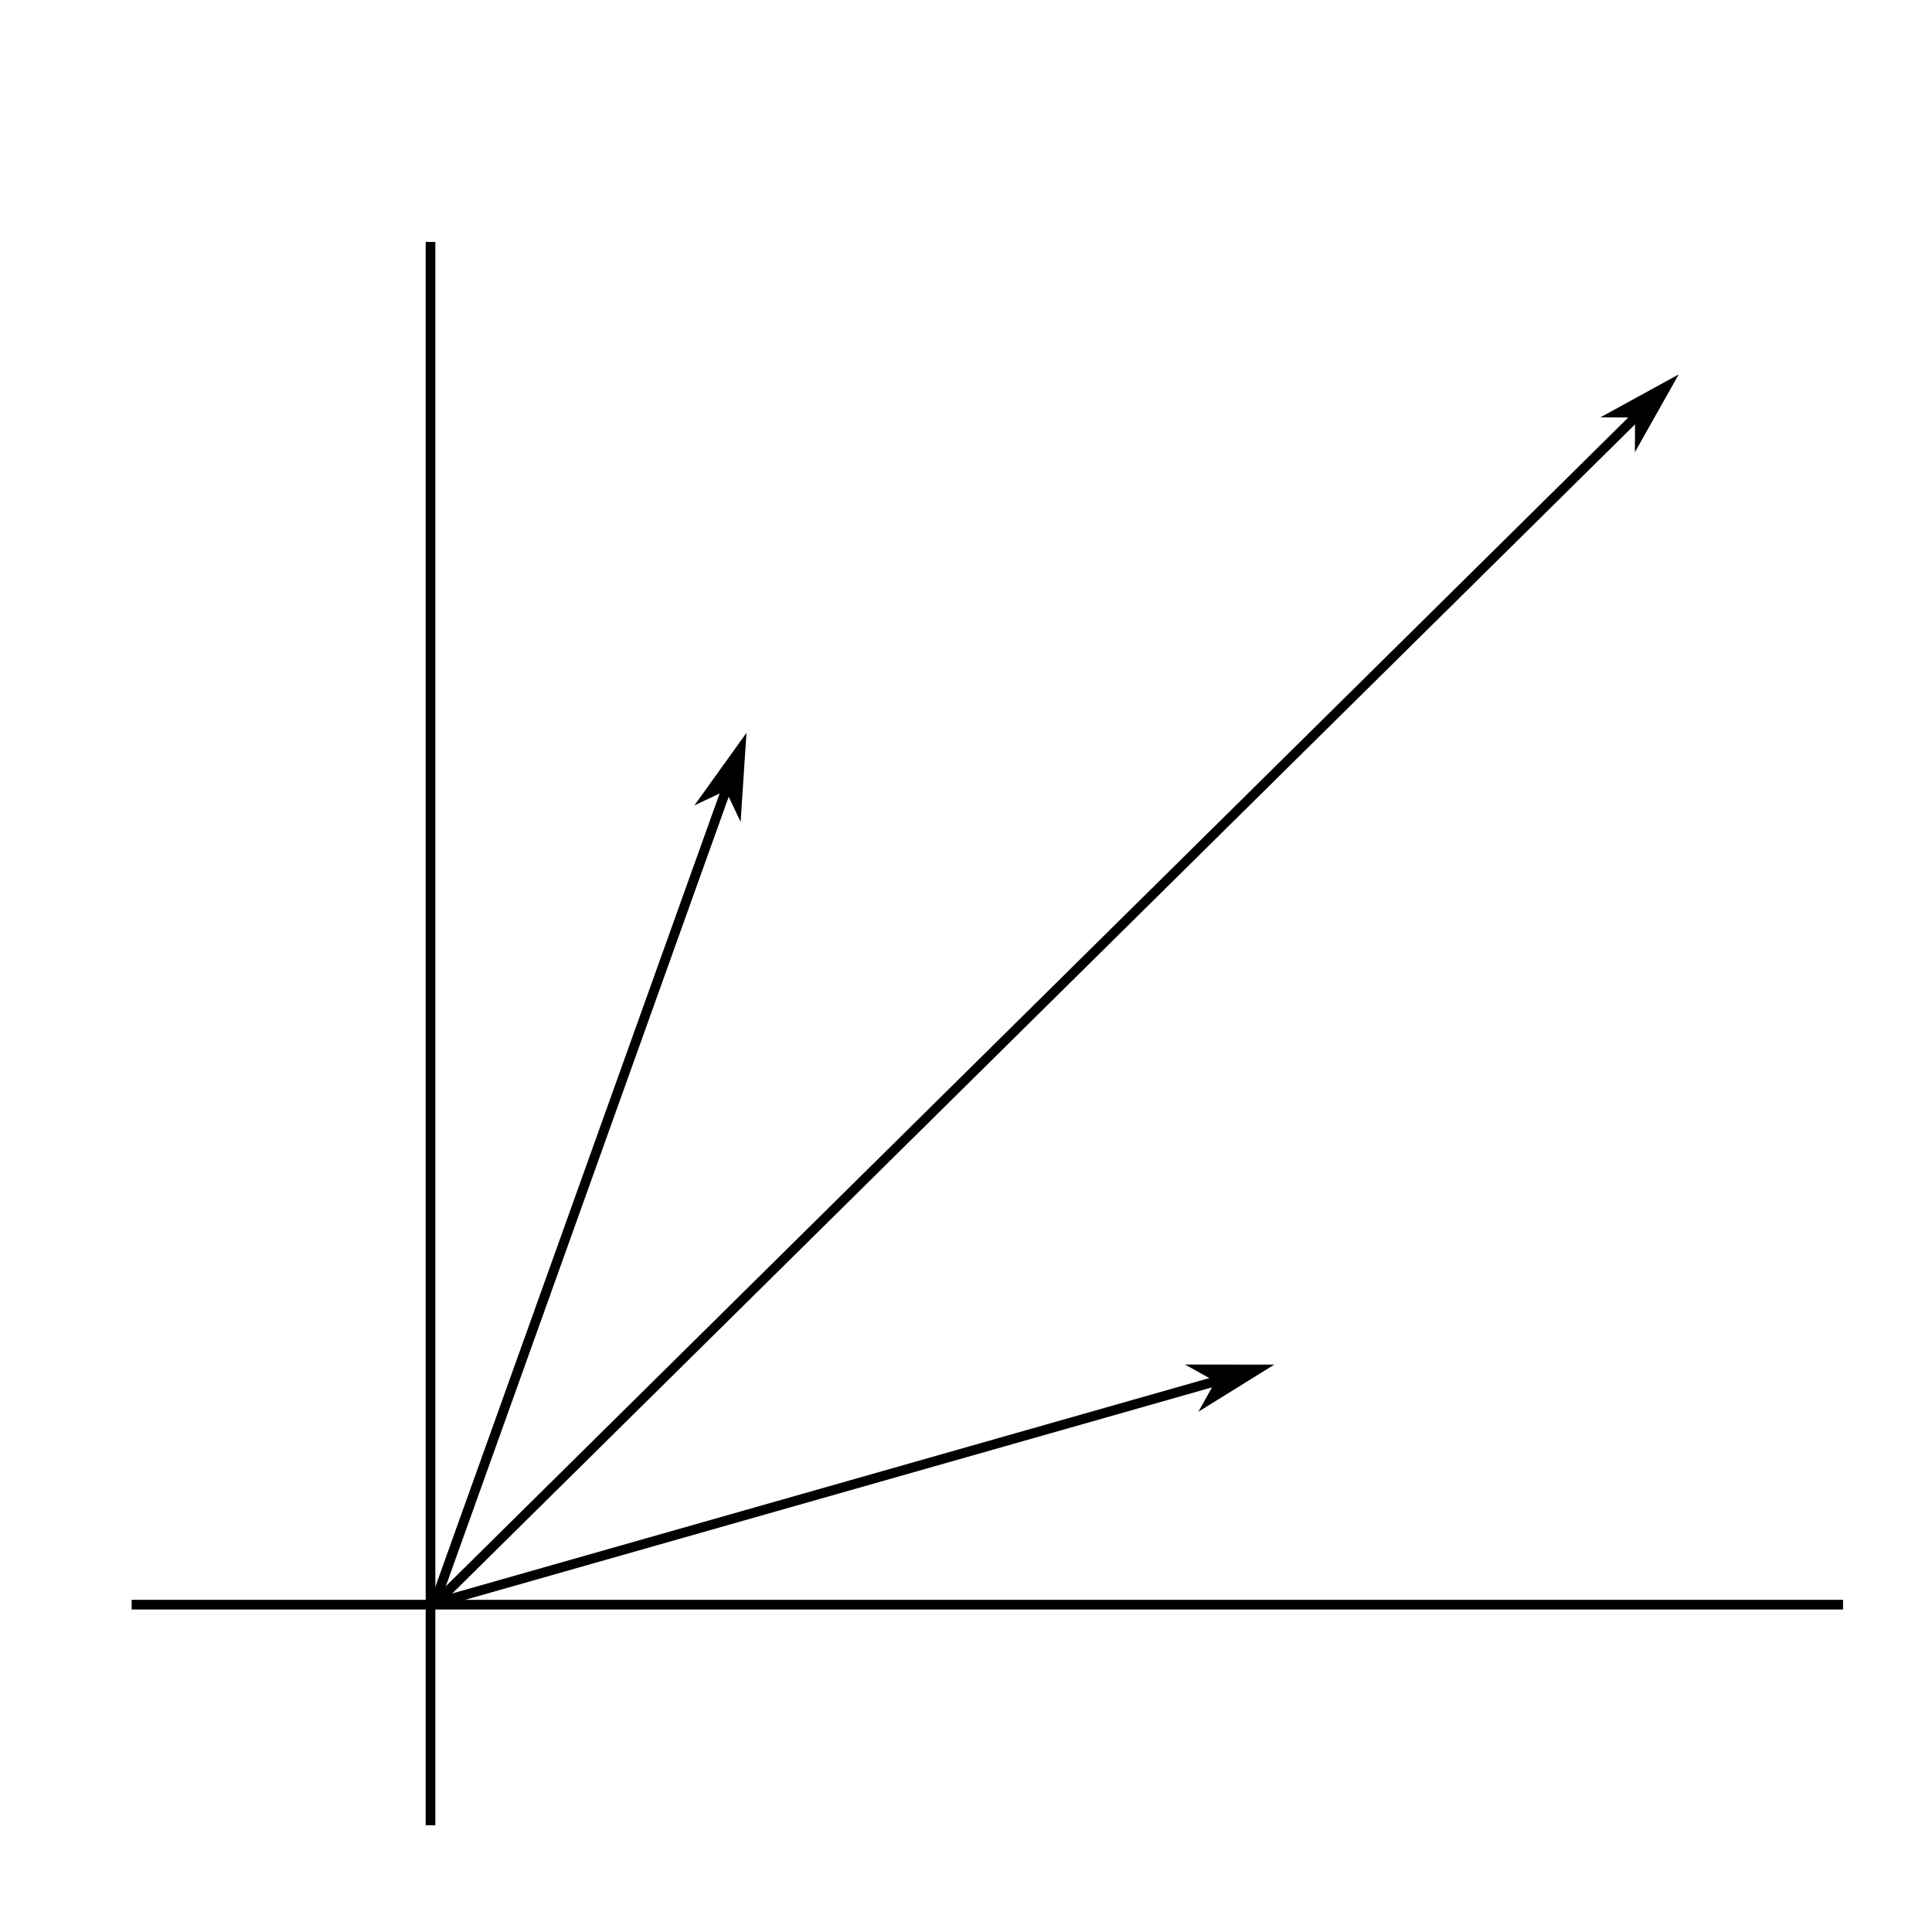
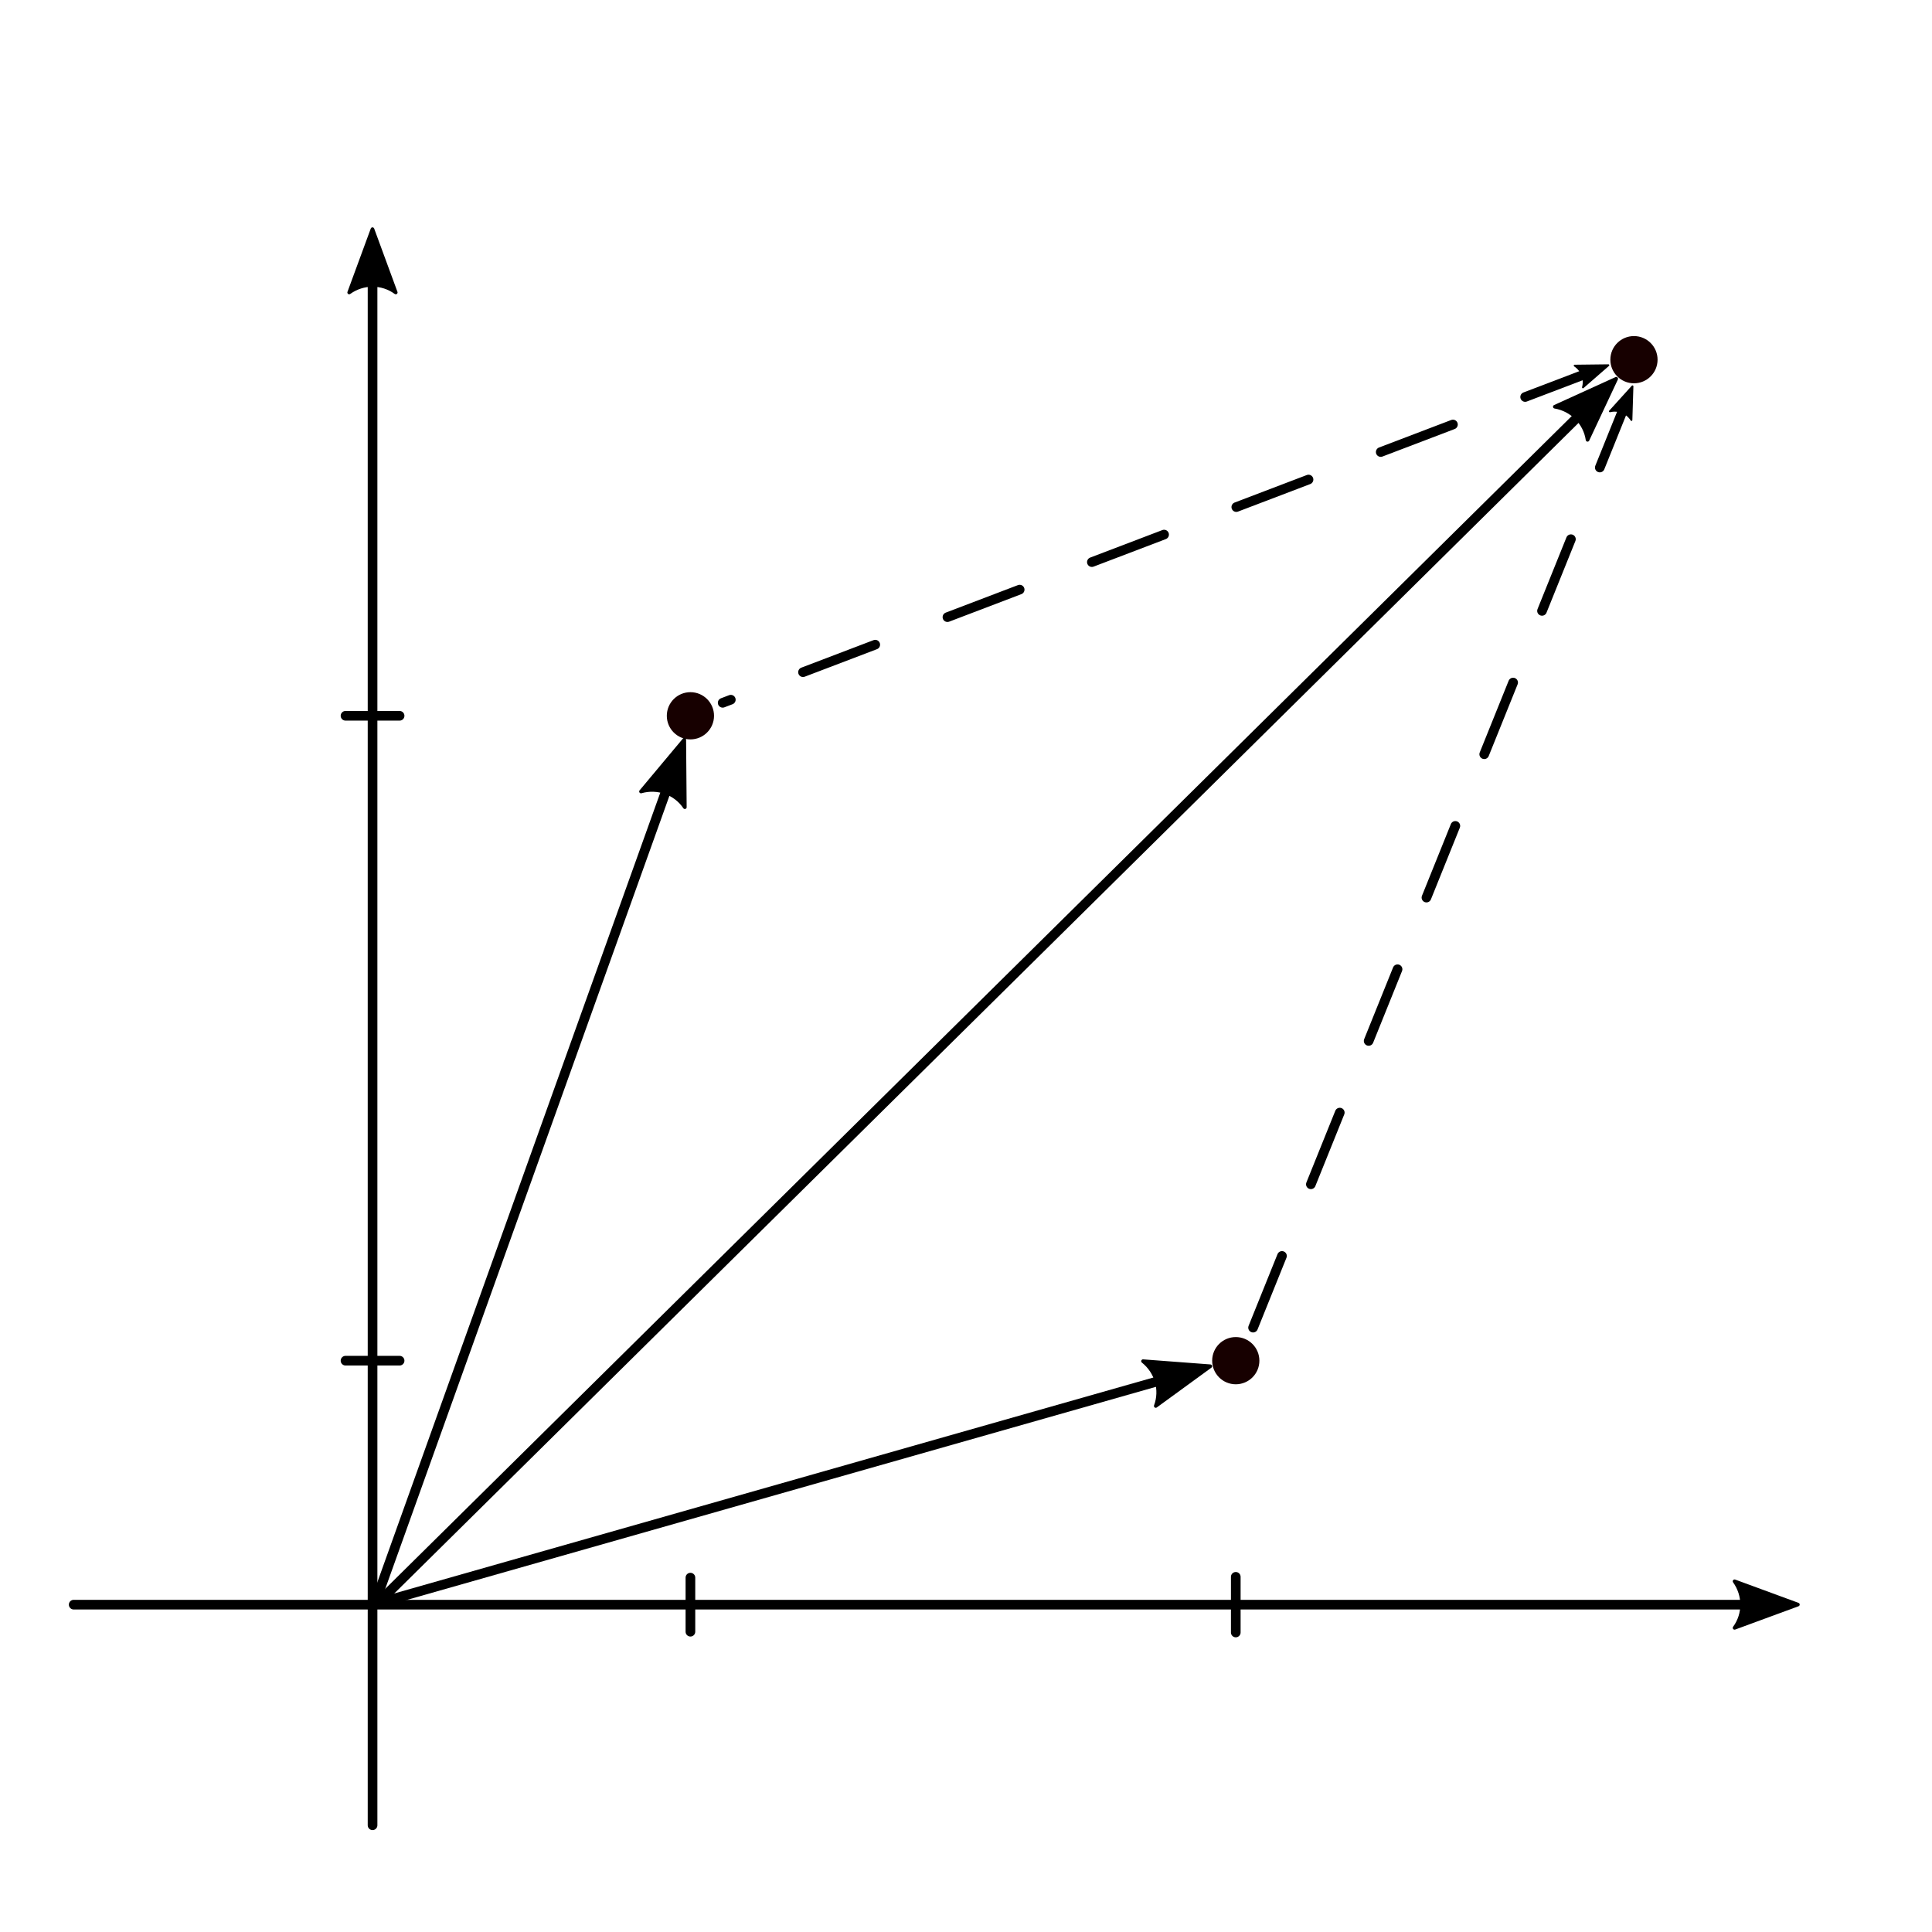
<svg xmlns="http://www.w3.org/2000/svg" width="200" height="200" viewBox="0 0 200 200" id="svg2" version="1.1">
  <defs id="defs4">
+     <marker style="overflow:visible;" id="marker2247" refX="0.0" refY="0.0" orient="auto">
+       <path transform="scale(0.6) rotate(180) translate(0,0)" d="M 8.719,4.034 L -2.207,0.016 L 8.719,-4.002 C 6.973,-1.63 6.983,1.616 8.719,4.034 z " style="fill-rule:evenodd;stroke-width:0.625;stroke-linejoin:round;stroke:#000000;stroke-opacity:1;fill:#000000;fill-opacity:1" id="path2245" />
+     </marker>
+     <marker orient="auto" refY="0.0" refX="0.0" id="Arrow2Mend" style="overflow:visible;">
+       <path id="path906" style="fill-rule:evenodd;stroke-width:0.625;stroke-linejoin:round;stroke:#000000;stroke-opacity:1;fill:#000000;fill-opacity:1" d="M 8.719,4.034 L -2.207,0.016 L 8.719,-4.002 C 6.973,-1.63 6.983,1.616 8.719,4.034 z " transform="scale(0.6) rotate(180) translate(0,0)" />
+     </marker>
+     <marker style="overflow:visible;" id="marker1612" refX="0.0" refY="0.0" orient="auto">
+       <path transform="scale(0.3) rotate(180) translate(-2.3,0)" d="M 8.719,4.034 L -2.207,0.016 L 8.719,-4.002 C 6.973,-1.63 6.983,1.616 8.719,4.034 z " style="fill-rule:evenodd;stroke-width:0.625;stroke-linejoin:round;stroke:#000000;stroke-opacity:1;fill:#000000;fill-opacity:1" id="path1610" />
+     </marker>
+     <marker orient="auto" refY="0.0" refX="0.0" id="Arrow2Send" style="overflow:visible;">
+       <path id="path912" style="fill-rule:evenodd;stroke-width:0.625;stroke-linejoin:round;stroke:#000000;stroke-opacity:1;fill:#000000;fill-opacity:1" d="M 8.719,4.034 L -2.207,0.016 L 8.719,-4.002 C 6.973,-1.63 6.983,1.616 8.719,4.034 z " transform="scale(0.3) rotate(180) translate(-2.3,0)" />
+     </marker>
+     <marker style="overflow:visible;" id="marker1512" refX="0.0" refY="0.0" orient="auto">
+       <path transform="scale(0.2) rotate(180) translate(6,0)" style="fill-rule:evenodd;stroke:#000000;stroke-width:1pt;stroke-opacity:1;fill:#000000;fill-opacity:1" d="M 0.0,0.0 L 5.0,-5.0 L -12.5,0.0 L 5.0,5.0 L 0.0,0.0 z " id="path1510" />
+     </marker>
+     <marker style="overflow:visible;" id="marker1390" refX="0.0" refY="0.0" orient="auto">
+       <path transform="scale(0.2) rotate(180) translate(6,0)" style="fill-rule:evenodd;stroke:#000000;stroke-width:1pt;stroke-opacity:1;fill:#000000;fill-opacity:1" d="M 0.0,0.0 L 5.0,-5.0 L -12.5,0.0 L 5.0,5.0 L 0.0,0.0 z " id="path1388" />
+     </marker>
+     <marker style="overflow:visible" id="marker1221" refX="0.0" refY="0.0" orient="auto">
+       <path transform="scale(0.6) translate(0,0)" d="M 8.719,4.034 L -2.207,0.016 L 8.719,-4.002 C 6.973,-1.63 6.983,1.616 8.719,4.034 z " style="fill-rule:evenodd;stroke-width:0.625;stroke-linejoin:round;stroke:#000000;stroke-opacity:1;fill:#000000;fill-opacity:1" id="path1219" />
+     </marker>
+     <marker style="overflow:visible" id="marker1181" refX="0.0" refY="0.0" orient="auto">
+       <path transform="scale(0.6) translate(0,0)" d="M 8.719,4.034 L -2.207,0.016 L 8.719,-4.002 C 6.973,-1.63 6.983,1.616 8.719,4.034 z " style="fill-rule:evenodd;stroke-width:0.625;stroke-linejoin:round;stroke:#000000;stroke-opacity:1;fill:#000000;fill-opacity:1" id="path1179" />
+     </marker>
+     <marker orient="auto" refY="0.0" refX="0.0" id="Arrow2Mstart" style="overflow:visible">
+       <path id="path903" style="fill-rule:evenodd;stroke-width:0.625;stroke-linejoin:round;stroke:#000000;stroke-opacity:1;fill:#000000;fill-opacity:1" d="M 8.719,4.034 L -2.207,0.016 L 8.719,-4.002 C 6.973,-1.63 6.983,1.616 8.719,4.034 z " transform="scale(0.6) translate(0,0)" />
+     </marker>
    <marker style="overflow:visible" id="marker4458" refX="0.0" refY="0.0" orient="auto">
      <path transform="scale(0.4) translate(10,0)" style="fill-rule:evenodd;stroke:#000000;stroke-width:1pt;stroke-opacity:1;fill:#000000;fill-opacity:1" d="M 0.0,0.0 L 5.0,-5.0 L -12.5,0.0 L 5.0,5.0 L 0.0,0.0 z " id="path4460" />
    </marker>
    <marker orient="auto" refY="0.0" refX="0.0" id="Arrow1Mend" style="overflow:visible;">
      <path id="path4159" d="M 0.0,0.0 L 5.0,-5.0 L -12.5,0.0 L 5.0,5.0 L 0.0,0.0 z " style="fill-rule:evenodd;stroke:#000000;stroke-width:1pt;stroke-opacity:1;fill:#000000;fill-opacity:1" transform="scale(0.4) rotate(180) translate(10,0)" />
    </marker>
-     <marker orient="auto" refY="0.0" refX="0.0" id="Arrow1Mstart" style="overflow:visible">
-       <path id="path4156" d="M 0.0,0.0 L 5.0,-5.0 L -12.5,0.0 L 5.0,5.0 L 0.0,0.0 z " style="fill-rule:evenodd;stroke:#000000;stroke-width:1pt;stroke-opacity:1;fill:#000000;fill-opacity:1" transform="scale(0.4) translate(10,0)" />
-     </marker>
  </defs>
  <g id="layer1" transform="translate(0,-852.3622)">
-     <path style="fill:none;fill-rule:evenodd;stroke:#000000;stroke-width:1px;stroke-linecap:butt;stroke-linejoin:miter;stroke-opacity:1" d="m 13.628,1018.476 177.164,0" id="path4136" />
-     <path style="fill:none;fill-rule:evenodd;stroke:#000000;stroke-width:1px;stroke-linecap:butt;stroke-linejoin:miter;stroke-opacity:1" d="m 44.567,1041.312 0,-163.904" id="path4138" />
-     <path style="fill:none;fill-rule:evenodd;stroke:#000000;stroke-width:1px;stroke-linecap:butt;stroke-linejoin:miter;stroke-opacity:1;marker-end:url(#Arrow1Mend)" d="M 44.936,1018.476 76.611,930.079" id="path4140" />
-     <path style="fill:none;fill-rule:evenodd;stroke:#000000;stroke-width:1px;stroke-linecap:butt;stroke-linejoin:miter;stroke-opacity:1;marker-start:url(#marker4458)" d="M 130.018,994.167 44.567,1018.476" id="path4142" />
-     <path style="fill:none;fill-rule:evenodd;stroke:#000000;stroke-width:1px;stroke-linecap:butt;stroke-linejoin:miter;stroke-opacity:1;marker-start:url(#Arrow1Mstart)" d="M 172.376,892.509 45.304,1018.108" id="path4144" />
-     <flowRoot xml:space="preserve" id="flowRoot4492" style="font-style:normal;font-weight:normal;font-size:40px;line-height:125%;font-family:sans-serif;letter-spacing:0px;word-spacing:0px;fill:#000000;fill-opacity:1;stroke:none;stroke-width:1px;stroke-linecap:butt;stroke-linejoin:miter;stroke-opacity:1" transform="translate(41.98895,921.6071)">
-       <flowRegion id="flowRegion4494">
-         <rect id="rect4496" width="36.464" height="39.042" x="-33.517" y="65.562" />
+     <circle style="opacity:1;vector-effect:none;fill:#170000;fill-opacity:1;stroke:none;stroke-width:3;stroke-linecap:round;stroke-linejoin:round;stroke-miterlimit:4;stroke-dasharray:none;stroke-dashoffset:0;stroke-opacity:1" id="path1311" cx="71.472" cy="926.46" r="2.444" />
+     <path style="fill:none;fill-rule:evenodd;stroke:#000000;stroke-width:1px;stroke-linecap:round;stroke-linejoin:miter;stroke-opacity:1;marker-end:url(#marker2247)" d="M 7.628,1018.476 H 184.792" id="path4136" />
+     <path style="fill:none;fill-rule:evenodd;stroke:#000000;stroke-width:1px;stroke-linecap:round;stroke-linejoin:miter;stroke-opacity:1;marker-end:url(#Arrow2Mend)" d="M 38.567,1041.312 V 877.408" id="path4138" />
+     <path style="fill:none;fill-rule:evenodd;stroke:#000000;stroke-width:1px;stroke-linecap:butt;stroke-linejoin:miter;stroke-opacity:1;marker-start:url(#Arrow2Mstart)" d="M 70.399,930.189 38.723,1018.587" id="path4140" />
+     <path style="fill:none;fill-rule:evenodd;stroke:#000000;stroke-width:1px;stroke-linecap:butt;stroke-linejoin:miter;stroke-opacity:1;marker-start:url(#marker1221)" d="M 124.018,994.167 38.567,1018.476" id="path4142" />
+     <path style="fill:none;fill-rule:evenodd;stroke:#000000;stroke-width:1px;stroke-linecap:butt;stroke-linejoin:miter;stroke-opacity:1;marker-start:url(#marker1181)" d="M 166.376,892.509 39.304,1018.108" id="path4144" />
+     <flowRoot xml:space="preserve" id="flowRoot4492" style="font-style:normal;font-variant:normal;font-weight:normal;font-stretch:normal;line-height:0.01%;font-family:'Gentium Plus';-inkscape-font-specification:'Gentium Plus';letter-spacing:0px;word-spacing:0px;fill:#000000;fill-opacity:1;stroke:none;stroke-width:1px;stroke-linecap:butt;stroke-linejoin:miter;stroke-opacity:1" transform="translate(39.98895,921.358)">
+       <flowRegion id="flowRegion4494" style="font-style:normal;font-variant:normal;font-weight:normal;font-stretch:normal;font-family:'Gentium Plus';-inkscape-font-specification:'Gentium Plus'">
+         <rect id="rect4496" width="36.464" height="39.042" x="-33.517" y="65.562" style="font-style:normal;font-variant:normal;font-weight:normal;font-stretch:normal;font-family:'Gentium Plus';-inkscape-font-specification:'Gentium Plus'" />
      </flowRegion>
-       <flowPara id="flowPara4498" style="font-size:12.5px;text-align:center;text-anchor:middle">ib</flowPara>
+       <flowPara id="flowPara4498" style="font-style:normal;font-variant:normal;font-weight:normal;font-stretch:normal;font-size:12.5px;line-height:1.25;font-family:'Gentium Plus';-inkscape-font-specification:'Gentium Plus';text-align:center;text-anchor:middle">ib</flowPara>
    </flowRoot>
-     <flowRoot xml:space="preserve" id="flowRoot4492-9" style="font-style:normal;font-weight:normal;font-size:40px;line-height:125%;font-family:sans-serif;letter-spacing:0px;word-spacing:0px;fill:#000000;fill-opacity:1;stroke:none;stroke-width:1px;stroke-linecap:butt;stroke-linejoin:miter;stroke-opacity:1" transform="translate(146.898,960.2158)">
-       <flowRegion id="flowRegion4494-0">
-         <rect id="rect4496-5" width="36.464" height="39.042" x="-33.517" y="65.562" />
+     <flowRoot xml:space="preserve" id="flowRoot4492-9" style="font-style:normal;font-variant:normal;font-weight:normal;font-stretch:normal;line-height:0.01%;font-family:'Gentium Plus';-inkscape-font-specification:'Gentium Plus';letter-spacing:0px;word-spacing:0px;fill:#000000;fill-opacity:1;stroke:none;stroke-width:1px;stroke-linecap:butt;stroke-linejoin:miter;stroke-opacity:1" transform="translate(143.0104,955.3274)">
+       <flowRegion id="flowRegion4494-0" style="font-style:normal;font-variant:normal;font-weight:normal;font-stretch:normal;font-family:'Gentium Plus';-inkscape-font-specification:'Gentium Plus'">
+         <rect id="rect4496-5" width="36.464" height="39.042" x="-33.517" y="65.562" style="font-style:normal;font-variant:normal;font-weight:normal;font-stretch:normal;font-family:'Gentium Plus';-inkscape-font-specification:'Gentium Plus'" />
      </flowRegion>
-       <flowPara id="flowPara4498-0" style="font-size:12.5px;text-align:center;text-anchor:middle">a</flowPara>
+       <flowPara id="flowPara4498-0" style="font-style:normal;font-variant:normal;font-weight:normal;font-stretch:normal;font-size:12.5px;line-height:1.25;font-family:'Gentium Plus';-inkscape-font-specification:'Gentium Plus';text-align:center;text-anchor:middle">a</flowPara>
    </flowRoot>
-     <flowRoot xml:space="preserve" id="flowRoot4492-0" style="font-style:normal;font-weight:normal;font-size:40px;line-height:125%;font-family:sans-serif;letter-spacing:0px;word-spacing:0px;fill:#000000;fill-opacity:1;stroke:none;stroke-width:1px;stroke-linecap:butt;stroke-linejoin:miter;stroke-opacity:1" transform="translate(43.0306,852.6652)">
-       <flowRegion id="flowRegion4494-1">
-         <rect id="rect4496-50" width="36.464" height="39.042" x="-33.517" y="65.562" />
+     <flowRoot xml:space="preserve" id="flowRoot4492-0" style="font-style:normal;font-variant:normal;font-weight:normal;font-stretch:normal;line-height:0.01%;font-family:'Gentium Plus';-inkscape-font-specification:'Gentium Plus';letter-spacing:0px;word-spacing:0px;fill:#000000;fill-opacity:1;stroke:none;stroke-width:1px;stroke-linecap:butt;stroke-linejoin:miter;stroke-opacity:1" transform="translate(39.75397,854.5984)">
+       <flowRegion id="flowRegion4494-1" style="font-style:normal;font-variant:normal;font-weight:normal;font-stretch:normal;font-family:'Gentium Plus';-inkscape-font-specification:'Gentium Plus'">
+         <rect id="rect4496-50" width="36.464" height="39.042" x="-33.517" y="65.562" style="font-style:normal;font-variant:normal;font-weight:normal;font-stretch:normal;font-family:'Gentium Plus';-inkscape-font-specification:'Gentium Plus'" />
      </flowRegion>
-       <flowPara id="flowPara4498-3" style="font-size:12.5px;text-align:center;text-anchor:middle">id</flowPara>
+       <flowPara id="flowPara4498-3" style="font-style:normal;font-variant:normal;font-weight:normal;font-stretch:normal;font-size:12.5px;line-height:1.25;font-family:'Gentium Plus';-inkscape-font-specification:'Gentium Plus';text-align:center;text-anchor:middle">id</flowPara>
    </flowRoot>
-     <flowRoot xml:space="preserve" id="flowRoot4492-9-5" style="font-style:normal;font-weight:normal;font-size:40px;line-height:125%;font-family:sans-serif;letter-spacing:0px;word-spacing:0px;fill:#000000;fill-opacity:1;stroke:none;stroke-width:1px;stroke-linecap:butt;stroke-linejoin:miter;stroke-opacity:1" transform="translate(90.61859,955.6527)">
-       <flowRegion id="flowRegion4494-0-7">
-         <rect id="rect4496-5-8" width="36.464" height="39.042" x="-33.517" y="65.562" />
+     <flowRoot xml:space="preserve" id="flowRoot4492-9-5" style="font-style:normal;font-variant:normal;font-weight:normal;font-stretch:normal;line-height:0.01%;font-family:'Gentium Plus';-inkscape-font-specification:'Gentium Plus';letter-spacing:0px;word-spacing:0px;fill:#000000;fill-opacity:1;stroke:none;stroke-width:1px;stroke-linecap:butt;stroke-linejoin:miter;stroke-opacity:1" transform="translate(86.6841,955.3274)">
+       <flowRegion id="flowRegion4494-0-7" style="font-style:normal;font-variant:normal;font-weight:normal;font-stretch:normal;font-family:'Gentium Plus';-inkscape-font-specification:'Gentium Plus'">
+         <rect id="rect4496-5-8" width="36.464" height="39.042" x="-33.517" y="65.562" style="font-style:normal;font-variant:normal;font-weight:normal;font-stretch:normal;font-family:'Gentium Plus';-inkscape-font-specification:'Gentium Plus'" />
      </flowRegion>
-       <flowPara id="flowPara4498-0-2" style="font-size:12.5px;text-align:center;text-anchor:middle">c</flowPara>
+       <flowPara id="flowPara4498-0-2" style="font-style:normal;font-variant:normal;font-weight:normal;font-stretch:normal;font-size:12.5px;line-height:1.25;font-family:'Gentium Plus';-inkscape-font-specification:'Gentium Plus';text-align:center;text-anchor:middle">c</flowPara>
    </flowRoot>
-     <flowRoot xml:space="preserve" id="flowRoot4492-0-5" style="font-style:normal;font-weight:normal;font-size:40px;line-height:125%;font-family:sans-serif;letter-spacing:0px;word-spacing:0px;fill:#000000;fill-opacity:1;stroke:none;stroke-width:1px;stroke-linecap:butt;stroke-linejoin:miter;stroke-opacity:1" transform="translate(138.1101,804.4147)">
-       <flowRegion id="flowRegion4494-1-8">
-         <rect id="rect4496-50-2" width="96.133" height="39.042" x="-33.517" y="65.562" />
+     <flowRoot xml:space="preserve" id="flowRoot4492-0-5" style="font-style:normal;font-variant:normal;font-weight:normal;font-stretch:normal;line-height:0.01%;font-family:'Gentium Plus';-inkscape-font-specification:'Gentium Plus';letter-spacing:0px;word-spacing:0px;fill:#000000;fill-opacity:1;stroke:none;stroke-width:1px;stroke-linecap:butt;stroke-linejoin:miter;stroke-opacity:1" transform="translate(144.1101,804.4147)">
+       <flowRegion id="flowRegion4494-1-8" style="font-style:normal;font-variant:normal;font-weight:normal;font-stretch:normal;font-family:'Gentium Plus';-inkscape-font-specification:'Gentium Plus'">
+         <rect id="rect4496-50-2" width="96.133" height="39.042" x="-33.517" y="65.562" style="font-style:normal;font-variant:normal;font-weight:normal;font-stretch:normal;font-family:'Gentium Plus';-inkscape-font-specification:'Gentium Plus'" />
      </flowRegion>
-       <flowPara id="flowPara4498-3-9" style="font-size:12.5px;text-align:center;text-anchor:middle">(a+c,i(b+d))</flowPara>
+       <flowPara id="flowPara4498-3-9" style="font-style:normal;font-variant:normal;font-weight:normal;font-stretch:normal;font-size:12.5px;line-height:1.25;font-family:'Gentium Plus';-inkscape-font-specification:'Gentium Plus';text-align:center;text-anchor:middle">(a+c, i(b+d))</flowPara>
+     </flowRoot>
+     <circle style="opacity:1;vector-effect:none;fill:#170000;fill-opacity:1;stroke:none;stroke-width:3;stroke-linecap:round;stroke-linejoin:round;stroke-miterlimit:4;stroke-dasharray:none;stroke-dashoffset:0;stroke-opacity:1" id="path1311-3" cx="127.927" cy="993.219" r="2.444" />
+     <circle style="opacity:1;vector-effect:none;fill:#170000;fill-opacity:1;stroke:none;stroke-width:3;stroke-linecap:round;stroke-linejoin:round;stroke-miterlimit:4;stroke-dasharray:none;stroke-dashoffset:0;stroke-opacity:1" id="path1311-6" cx="169.147" cy="889.597" r="2.444" />
+     <path style="fill:none;stroke:#000000;stroke-width:1;stroke-linecap:round;stroke-linejoin:round;stroke-miterlimit:4;stroke-dasharray:8, 8;stroke-dashoffset:7.1;stroke-opacity:1;marker-end:url(#Arrow2Send)" d="M 74.812,925.116 165.237,890.656" id="path1334" />
+     <path style="fill:none;stroke:#000000;stroke-width:1;stroke-linecap:round;stroke-linejoin:round;stroke-miterlimit:4;stroke-dasharray:8, 8;stroke-dashoffset:0;stroke-opacity:1;marker-end:url(#marker1612)" d="m 129.719,989.798 38.775,-96.189" id="path1336" />
+     <path style="fill:none;stroke:#000000;stroke-width:1px;stroke-linecap:round;stroke-linejoin:miter;stroke-opacity:1" d="m 127.927,1015.596 v 5.76" id="path1656" />
+     <path style="fill:none;stroke:#000000;stroke-width:1px;stroke-linecap:round;stroke-linejoin:miter;stroke-opacity:1" d="m 71.472,1015.678 v 5.598" id="path1656-7" />
+     <path style="fill:none;stroke:#000000;stroke-width:1px;stroke-linecap:round;stroke-linejoin:miter;stroke-opacity:1" d="m 41.366,993.219 h -5.598" id="path1656-7-5" />
+     <path style="fill:none;stroke:#000000;stroke-width:1px;stroke-linecap:round;stroke-linejoin:miter;stroke-opacity:1" d="m 41.366,926.46 h -5.598" id="path1656-7-5-3" />
+     <flowRoot xml:space="preserve" id="flowRoot4492-0-5-5" style="font-style:normal;font-variant:normal;font-weight:normal;font-stretch:normal;line-height:0.01%;font-family:'Gentium Plus';-inkscape-font-specification:'Gentium Plus';letter-spacing:0px;word-spacing:0px;fill:#000000;fill-opacity:1;stroke:none;stroke-width:1px;stroke-linecap:butt;stroke-linejoin:miter;stroke-opacity:1" transform="translate(56.63096,833.0095)">
+       <flowRegion id="flowRegion4494-1-8-6" style="font-style:normal;font-variant:normal;font-weight:normal;font-stretch:normal;font-family:'Gentium Plus';-inkscape-font-specification:'Gentium Plus'">
+         <rect id="rect4496-50-2-2" width="96.133" height="39.042" x="-33.517" y="65.562" style="font-style:normal;font-variant:normal;font-weight:normal;font-stretch:normal;font-family:'Gentium Plus';-inkscape-font-specification:'Gentium Plus'" />
+       </flowRegion>
+       <flowPara id="flowPara4498-3-9-9" style="font-style:normal;font-variant:normal;font-weight:normal;font-stretch:normal;font-size:12.5px;line-height:1.25;font-family:'Gentium Plus';-inkscape-font-specification:'Gentium Plus';text-align:center;text-anchor:middle">(c, id)</flowPara>
+     </flowRoot>
+     <flowRoot xml:space="preserve" id="flowRoot4492-0-5-5-1" style="font-style:normal;font-variant:normal;font-weight:normal;font-stretch:normal;line-height:0.01%;font-family:'Gentium Plus';-inkscape-font-specification:'Gentium Plus';letter-spacing:0px;word-spacing:0px;fill:#000000;fill-opacity:1;stroke:none;stroke-width:1px;stroke-linecap:butt;stroke-linejoin:miter;stroke-opacity:1" transform="translate(138.889,925.8666)">
+       <flowRegion id="flowRegion4494-1-8-6-2" style="font-style:normal;font-variant:normal;font-weight:normal;font-stretch:normal;font-family:'Gentium Plus';-inkscape-font-specification:'Gentium Plus'">
+         <rect id="rect4496-50-2-2-7" width="96.133" height="39.042" x="-33.517" y="65.562" style="font-style:normal;font-variant:normal;font-weight:normal;font-stretch:normal;font-family:'Gentium Plus';-inkscape-font-specification:'Gentium Plus'" />
+       </flowRegion>
+       <flowPara id="flowPara4498-3-9-9-0" style="font-style:normal;font-variant:normal;font-weight:normal;font-stretch:normal;font-size:12.5px;line-height:1.25;font-family:'Gentium Plus';-inkscape-font-specification:'Gentium Plus';text-align:center;text-anchor:middle">(a, ib)</flowPara>
+     </flowRoot>
+     <flowRoot xml:space="preserve" id="flowRoot4492-0-5-5-9" style="font-style:normal;font-variant:normal;font-weight:normal;font-stretch:normal;line-height:0.01%;font-family:'Gentium Plus';-inkscape-font-specification:'Gentium Plus';letter-spacing:0px;word-spacing:0px;fill:#000000;fill-opacity:1;stroke:none;stroke-width:1px;stroke-linecap:butt;stroke-linejoin:miter;stroke-opacity:1" transform="translate(24.61252,792.2261)">
+       <flowRegion id="flowRegion4494-1-8-6-3" style="font-style:normal;font-variant:normal;font-weight:normal;font-stretch:normal;font-family:'Gentium Plus';-inkscape-font-specification:'Gentium Plus'">
+         <rect id="rect4496-50-2-2-6" width="96.133" height="39.042" x="-33.517" y="65.562" style="font-style:normal;font-variant:normal;font-weight:normal;font-stretch:normal;font-family:'Gentium Plus';-inkscape-font-specification:'Gentium Plus'" />
+       </flowRegion>
+       <flowPara id="flowPara4498-3-9-9-06" style="font-style:normal;font-variant:normal;font-weight:normal;font-stretch:normal;font-size:12.5px;line-height:1.25;font-family:'Gentium Plus';-inkscape-font-specification:'Gentium Plus';text-align:center;text-anchor:middle">Im(z)</flowPara>
+     </flowRoot>
+     <flowRoot xml:space="preserve" id="flowRoot4492-0-5-5-9-2" style="font-style:normal;font-variant:normal;font-weight:normal;font-stretch:normal;line-height:0.01%;font-family:'Gentium Plus';-inkscape-font-specification:'Gentium Plus';letter-spacing:0px;word-spacing:0px;fill:#000000;fill-opacity:1;stroke:none;stroke-width:1px;stroke-linecap:butt;stroke-linejoin:miter;stroke-opacity:1" transform="translate(166.4732,960.1984)">
+       <flowRegion id="flowRegion4494-1-8-6-3-6" style="font-style:normal;font-variant:normal;font-weight:normal;font-stretch:normal;font-family:'Gentium Plus';-inkscape-font-specification:'Gentium Plus'">
+         <rect id="rect4496-50-2-2-6-1" width="96.133" height="39.042" x="-33.517" y="65.562" style="font-style:normal;font-variant:normal;font-weight:normal;font-stretch:normal;font-family:'Gentium Plus';-inkscape-font-specification:'Gentium Plus'" />
+       </flowRegion>
+       <flowPara id="flowPara4498-3-9-9-06-8" style="font-style:normal;font-variant:normal;font-weight:normal;font-stretch:normal;font-size:12.5px;line-height:1.25;font-family:'Gentium Plus';-inkscape-font-specification:'Gentium Plus';text-align:center;text-anchor:middle">Re(z)</flowPara>
    </flowRoot>
  </g>
</svg>
